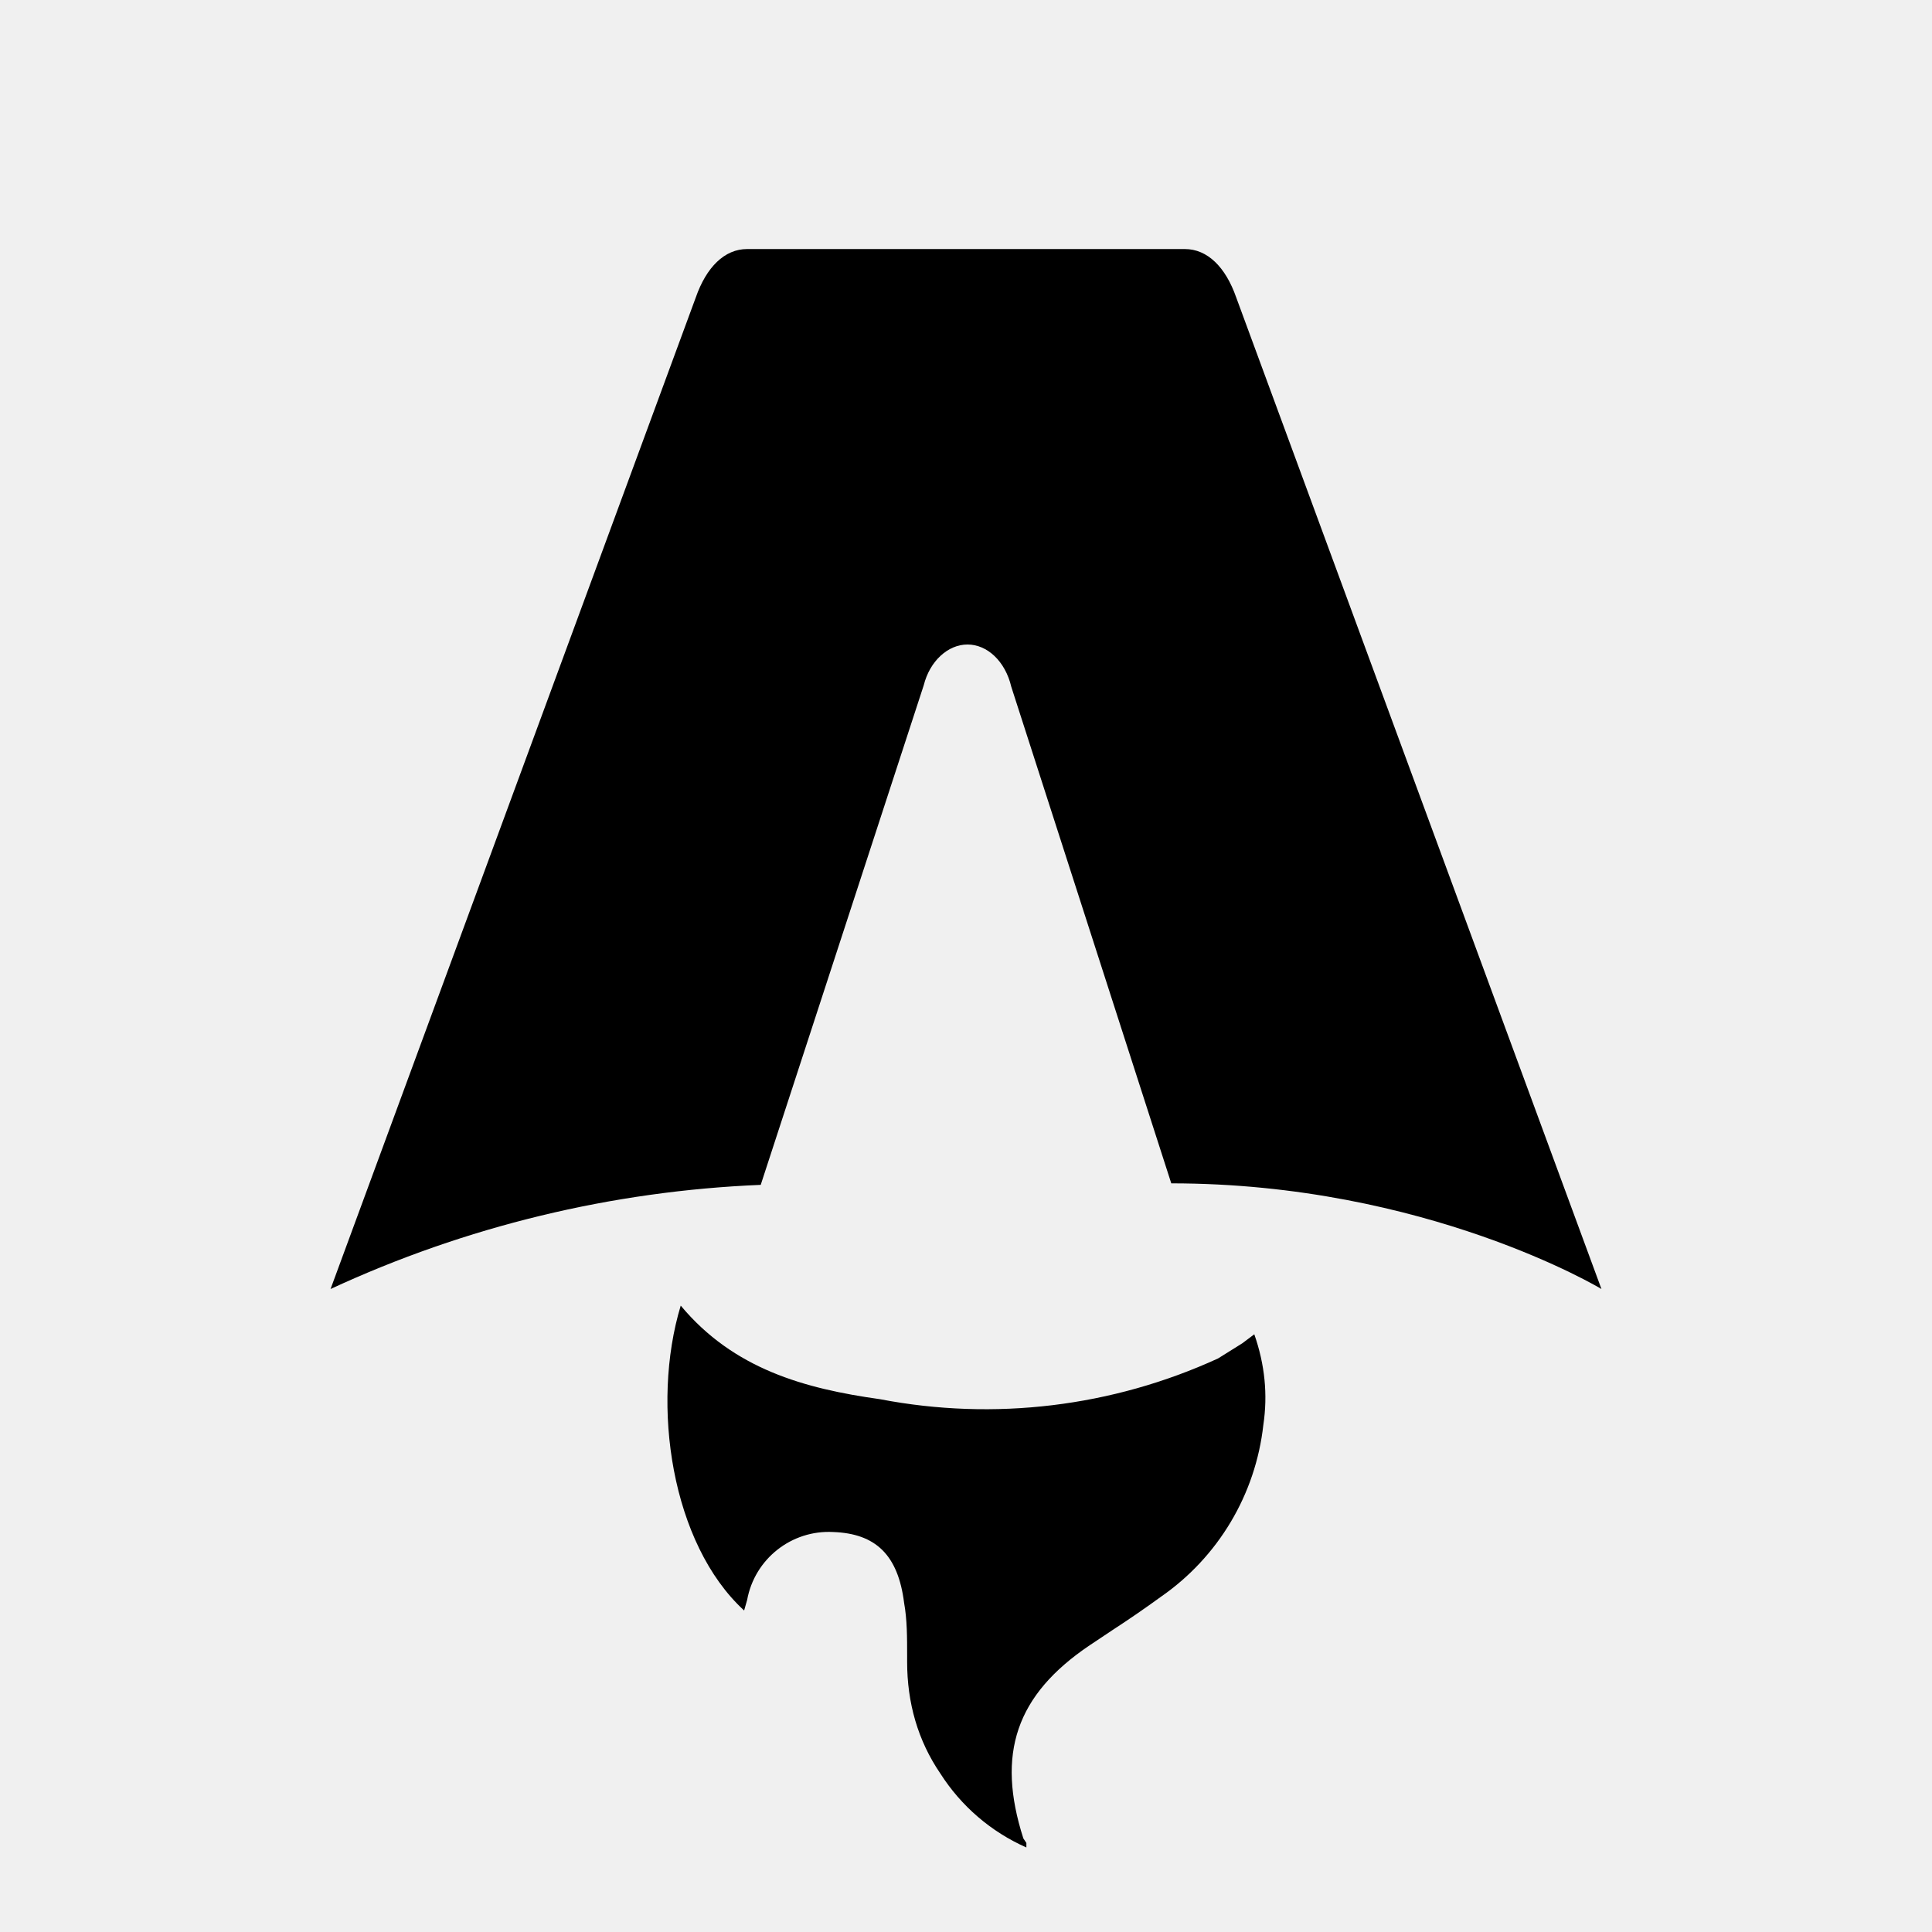
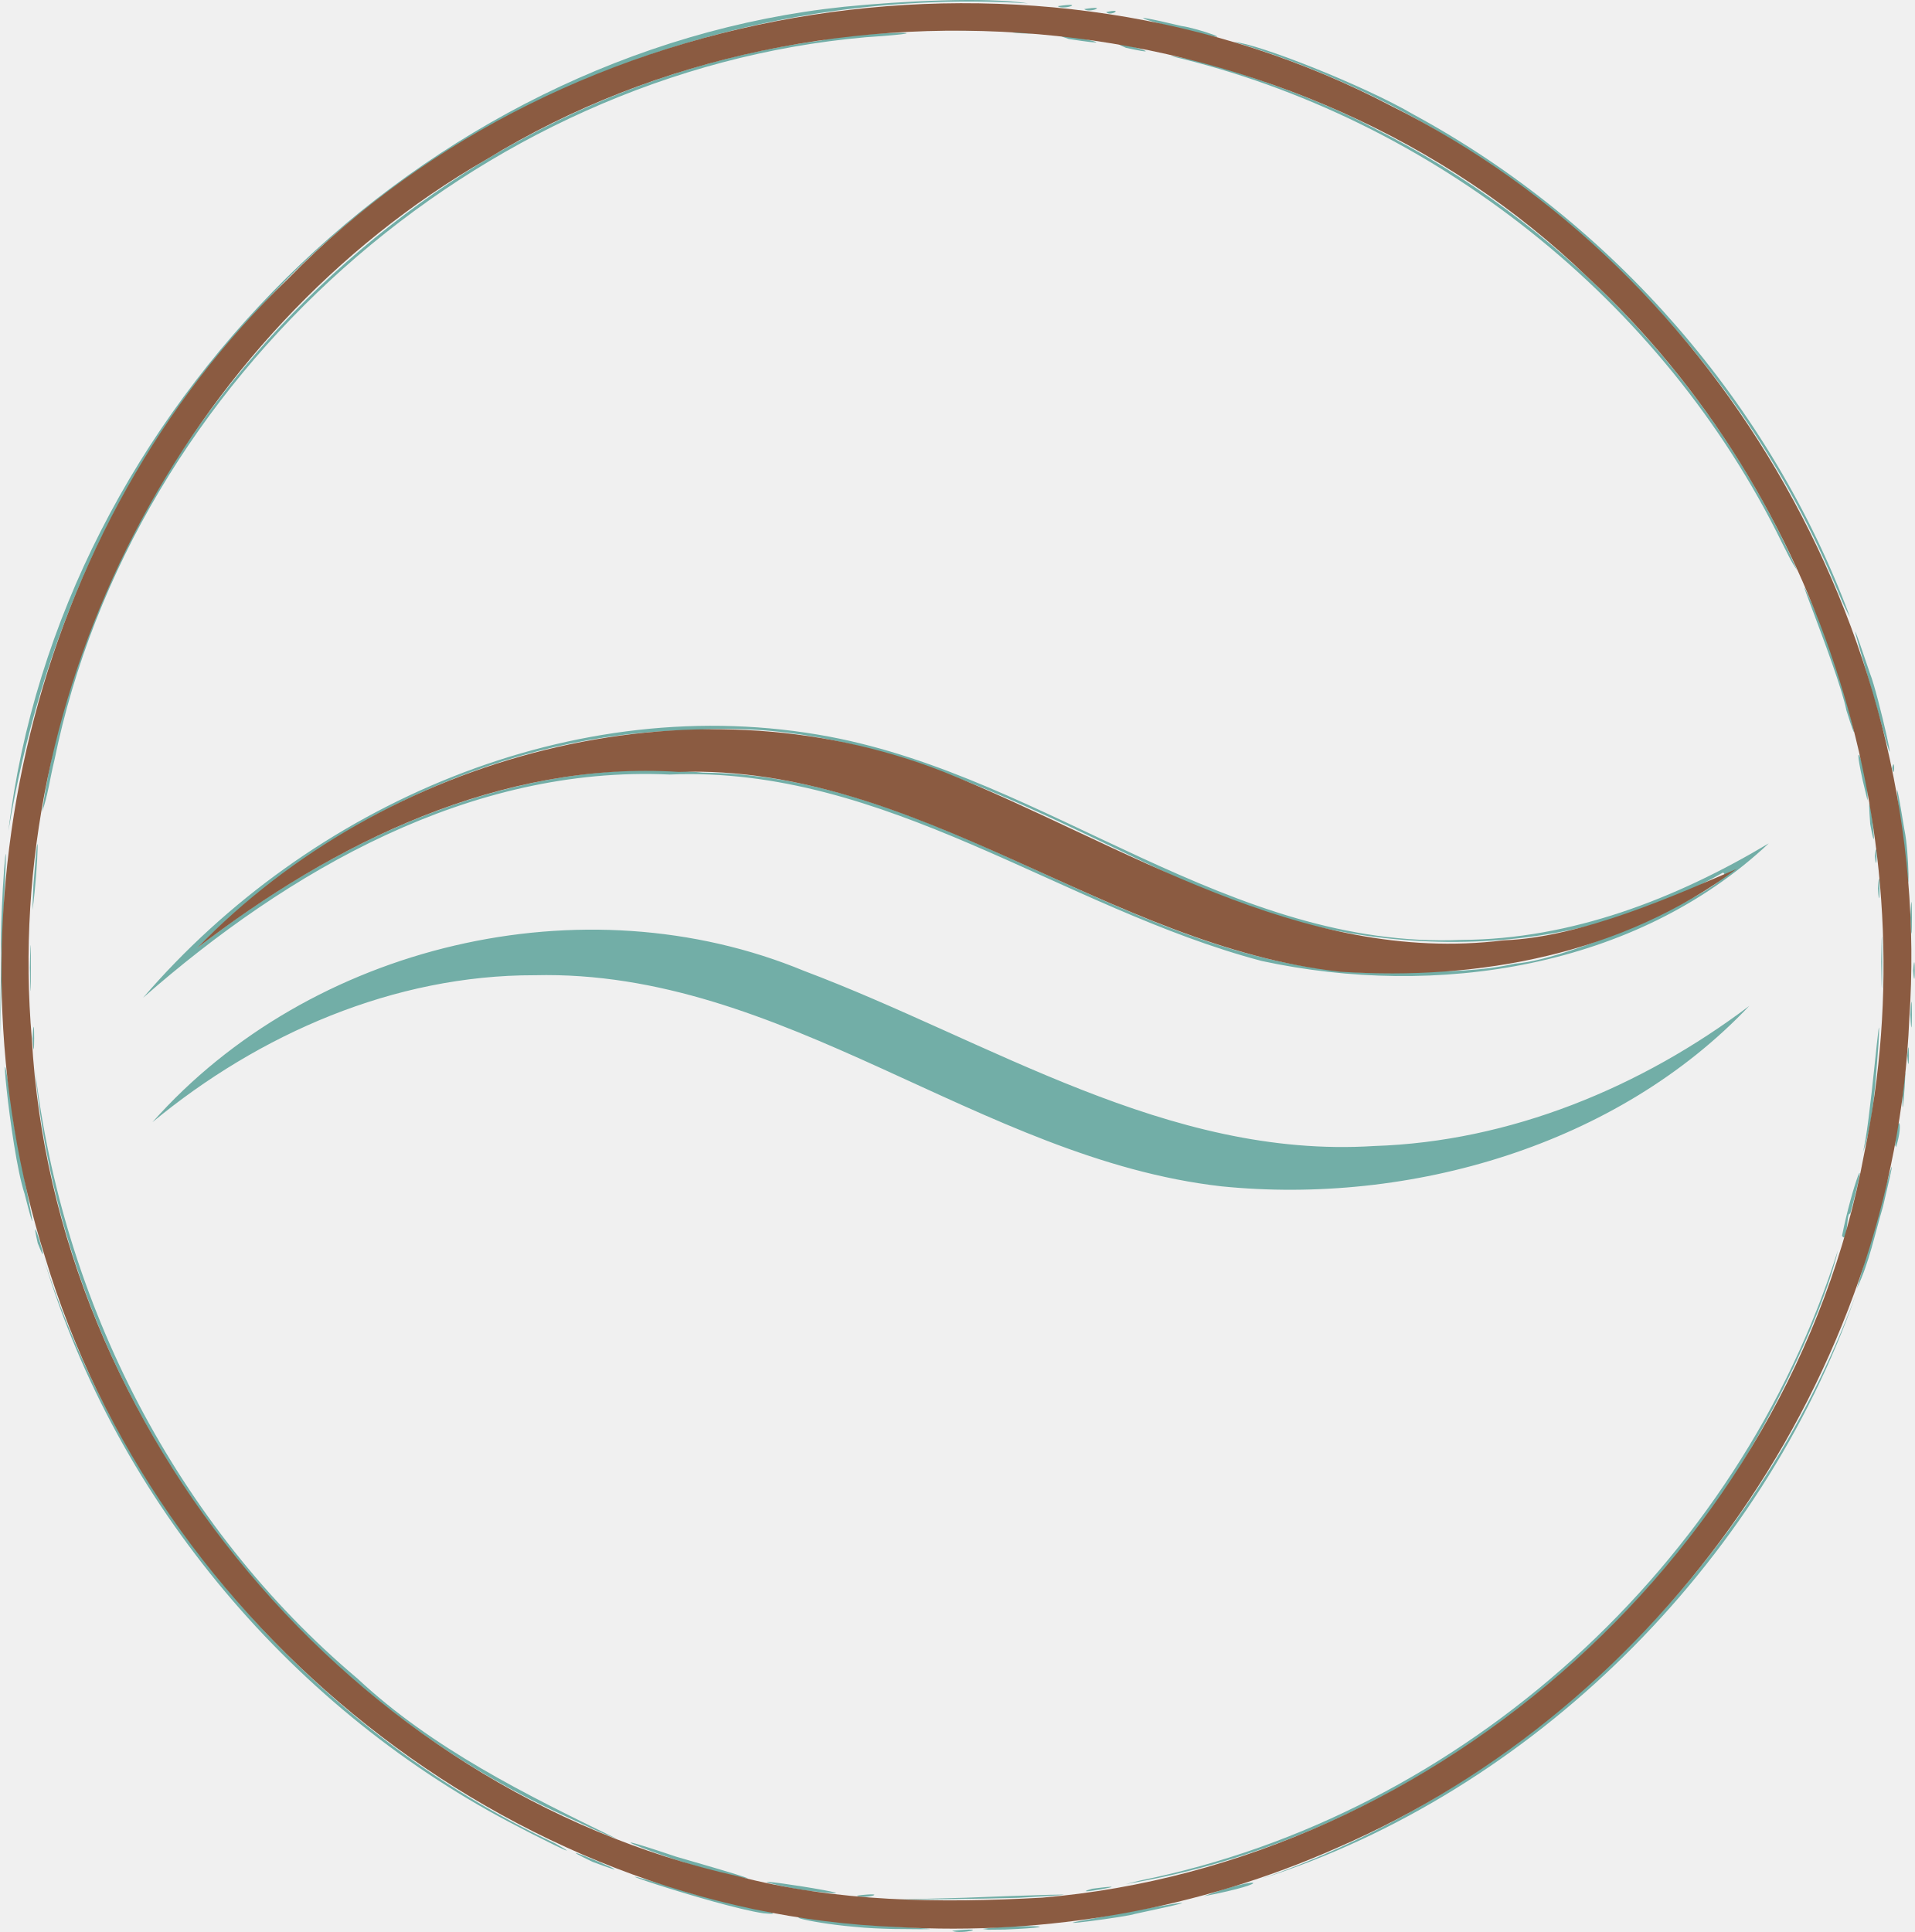
- <svg xmlns="http://www.w3.org/2000/svg" fill="none" viewBox="0 0 128 128">
-   <path d="M50.4 78.5a75.1 75.1 0 0 0-28.5 6.9l24.2-65.7c.7-2 1.9-3.2 3.4-3.2h29c1.5 0 2.7 1.2 3.4 3.2l24.2 65.7s-11.6-7-28.5-7L67 45.5c-.4-1.7-1.6-2.8-2.9-2.8-1.3 0-2.5 1.1-2.9 2.7L50.4 78.5Zm-1.1 28.2Zm-4.2-20.2c-2 6.6-.6 15.8 4.2 20.2a17.5 17.5 0 0 1 .2-.7 5.5 5.5 0 0 1 5.7-4.5c2.8.1 4.3 1.5 4.7 4.7.2 1.1.2 2.3.2 3.5v.4c0 2.7.7 5.2 2.2 7.4a13 13 0 0 0 5.7 4.9v-.3l-.2-.3c-1.8-5.6-.5-9.5 4.4-12.8l1.5-1a73 73 0 0 0 3.2-2.2 16 16 0 0 0 6.8-11.4c.3-2 .1-4-.6-6l-.8.6-1.6 1a37 37 0 0 1-22.4 2.7c-5-.7-9.7-2-13.2-6.2Z" />
-   <style>
-         path { fill: #000; }
-         @media (prefers-color-scheme: dark) {
-             path { fill: #FFF; }
-         }
-     </style>
+ <svg xmlns="http://www.w3.org/2000/svg" version="1.1" id="svg1" width="652.621" height="658.495" viewBox="0 0 652.621 658.495">
+   <defs id="defs1" />
+   <g id="g3" transform="translate(-300.2319,-277.1955)">
+     <path style="fill:#72aea7" d="m 624.75,935.277 c 14.43,-1.42 2.859,1.43 0,0 z m -33.25,-1.345 c -16.879,-1.452 -30.458,-5.452 -5.154,-1.671 12.331,1.689 50.303,2.799 18.331,2.399 -4.397,-0.123 -8.799,-0.271 -13.177,-0.728 z m 43.583,0.703 c 11.306,-1.587 33.261,-0.912 7.594,0.228 l -5.589,0.056 z M 671,931.442 c 16.989,-3.414 53.034,-9.736 16,-1.901 -2.041,0.895 -33.143,4.991 -16,1.901 z m -110.5,-2.121 c -16.312,-2.346 -70.533,-20.827 -27.851,-7.9 2.48,1.724 42.549,9.265 27.851,7.9 z m 68.5,-5.306 c 16.235,-0.647 55.217,-2.05 18.456,0.011 -15.315,0.454 -30.637,0.507 -45.956,0.736 9.167,-0.249 18.333,-0.498 27.5,-0.748 z m -36.75,-0.732 c 12.204,-1.459 2.407,1.476 0,0 z m 118.25,0.23 c 19.64,-7.348 25.207,-4.826 0,0 z m -140.274,-2.759 c -32.869,-6.745 40.91,4.975 4.693,0.79 z M 672.5,920.943 c 19.059,-2.463 -10.167,2.843 0,0 z M 689,918.107 C 799.214,895.797 892.878,810.455 926.657,703.364 921.522,725.73 899.509,772.138 878.703,798.016 831.515,860.107 761.295,906.402 683.957,919.347 Z M 545.5,915.407 c -15.497,-3.453 -50.624,-17.463 -14.808,-5.39 6.839,2.019 40.744,11.611 14.808,5.39 z m 184.583,2.193 C 822.806,885.478 898.658,810.305 932.783,718.45 900.465,810.562 822.511,887.953 730.083,917.6 Z m -227.869,-5.816 c -21.02,-10.072 24.653,9.215 0,0 z M 477.5,900.149 C 400.572,860.834 340.106,789.162 315.218,706.448 c 27.806,86.456 91.877,160.228 174.141,199.001 13.645,7.734 -11.358,-4.94 -11.859,-5.299 z m 16.089,-3.623 C 393.774,851.323 321.847,750.36 312.106,641.216 c 9.326,79.885 48.226,156.008 109.957,208.087 25.61,23.888 57.309,39.516 88.405,54.63 -5.782,-2.102 -11.294,-4.848 -16.879,-7.406 z m 439.486,-180.12 c 4.12,-13.147 18.021,-66.07 8.946,-27.94 -2.817,9.339 -4.655,19.127 -8.946,27.94 z M 313.091,700.909 c -3.581,-15.551 5.329,13.591 0,0 z m 614.964,-2.492 c 3.381,-16.994 10.035,-34.484 2.798,-7.5 -1.471,-0.96 -0.594,10.667 -2.798,7.5 z m -619.469,-14.426 c -5.049,-15.225 -9.858,-70.43 -3.987,-26.572 0.305,5.878 11.621,56.554 3.987,26.572 z M 716.5,681.537 c -82.436,-9.403 -148.985,-74.039 -234.1,-71.948 -47.824,-0.085 -93.867,20.008 -130.213,50.089 53.702,-60.637 146.871,-82.701 222.103,-51.566 63.228,23.813 123.897,64.146 194.245,59.689 46.406,-1.472 91.151,-20.014 127.918,-47.764 C 851.529,667.573 780.866,688.039 716.5,681.537 Z m 218.503,-11.12 c 2.559,-7.185 6.589,-59.611 5.493,-37.655 -0.986,12.275 -1.679,27.557 -5.493,37.655 z M 946.176,667.5 c 0.432,-11.526 3.167,-8.565 0.287,0.696 z m 2.509,-17 c 2.278,-23.759 -0.371,16.421 0,0 z m 1.614,-13.5 c 0.738,-9.797 0.738,9.797 0,0 z m -638.963,-6 c 0.717,-13.335 0.717,13.335 0,0 z m -10.714,-29 c -0.564,-14.642 2.913,-55.037 1.05,-19.478 -0.623,16.322 -0.98,32.652 -1.44,48.978 0.13,-9.833 0.26,-19.667 0.391,-29.5 z m 650.727,21 c 0.699,-15.113 0.699,15.113 0,0 z M 310.407,607 c 0.494,-26.721 0.431,27.327 0,0 z m 631.008,-2 c 0.484,-29.958 0.422,30.639 0,0 z M 349,617.271 c 56.703,-65.957 146.925,-105.413 234.008,-88.979 74.659,14.134 136.547,72.638 215.419,69.254 37.314,-0.185 73.013,-13.995 104.67,-32.908 -45.362,42.645 -113.579,52.887 -172.847,40.09 C 662.001,586.665 602.005,538.079 528.488,541.186 460.517,538.034 398.432,573.911 349,617.271 Z m 467.5,-11.611 c 21.189,-1.554 77.024,-28.114 70.999,-31.057 -57.779,32.943 -130.058,29.852 -188.6,0.57 -51.363,-24.175 -104.073,-53.451 -162.938,-49.118 -62.969,0.886 -124.638,30.074 -168.625,74.344 48.743,-38.024 109.323,-65.963 172.49,-59.863 86.687,0.724 154.984,74.211 242.675,67.93 11.371,-0.205 22.848,-0.262 34,-2.805 z M 952.3,608 c 0.738,-9.797 0.738,9.797 0,0 z m -0.93,-18 c 0.671,-18.668 0.671,18.668 0,0 z M 311.62,579 c 2.143,-28.72 1.77,-7.28 -0.293,8.381 l 0.047,-2.316 z m 628.7,1 c 0.715,-11.57 0.715,11.57 0,0 z m 9.261,-9.557 c -1.903,-14.548 -5.075,-39.79 -0.217,-10.218 1.545,7.088 1.964,29.052 0.217,10.218 z M 939.272,569 c 0.766,-8.025 0.766,8.025 0,0 z m -1.606,-10.919 c -1.706,-23.375 3.518,19.036 0,0 z m -634.571,2.344 C 320.4,416.777 443.945,294.571 588,279.491 c 19.74,-1.95 48.263,-3.408 62.655,-1.155 -98.546,-5.992 -199.513,32.712 -265.035,107.342 -44.747,48.313 -71.793,110.187 -82.524,174.747 z M 314.548,554 c 19.177,-133.014 132.504,-245.171 265.699,-263.044 13.296,-3.167 48.242,-3.288 15.109,-1.067 C 462.82,301.477 345.366,406.03 318.744,536.471 317.283,542.303 316.571,548.31 314.548,554 Z m 620.569,-10.75 c -4.338,-19.674 2.318,-1.263 1.623,6.75 z m 10.041,-4.25 c 0.875,-4.507 0.875,4.507 0,0 z m -3.589,-14.674 c -3.763,-13.959 -15.69,-52.375 -3.99,-17.636 2.828,7.003 10.948,43.333 3.99,17.636 z m -12.033,-5.064 c -2.828,-14.333 -24.343,-64.969 -8.622,-29.413 4.009,7.043 16.577,54.877 8.622,29.413 z m -3.956,-43.061 C 888.787,388.528 812.15,318.832 720.939,291.508 c 7.999,0.577 44.034,14.724 61.181,24.768 67.875,36.825 121.809,98.899 148.674,171.263 -2.124,-3.592 -3.54,-7.533 -5.215,-11.337 z M 907.603,462.211 C 867.139,379.504 788.713,317.249 699.059,296.238 c 11.89,1.043 49.204,13.734 69.128,24.446 63.543,31.739 115.809,85.904 144.581,150.882 -2.091,-2.903 -3.505,-6.207 -5.165,-9.355 z M 684,293.5 c -10.756,-4.517 19.551,4.252 0,0 z m -19.5,-3.015 c -13.756,-4.437 26.853,4.177 0,0 z m 43.5,-2.179 c -16.399,-3.611 -28.563,-7.855 -5.055,-2.247 5.398,0.707 21.265,6.264 5.055,2.247 z m -62.75,-0.035 c 10.031,-0.93 9.825,1.142 0,0 z m -22.958,-1.014 c 18.08,-0.838 16.378,1.039 0,0 z m 54.977,-5.95 c 6.591,-1.48 1.28,1.658 0,0 z m -7.507,-1.014 c 8.769,-1.453 1.814,1.543 0,0 z M 660.75,279.294 c 9.976,-1.504 1.951,1.532 0,0 z" id="path4" />
+     <path style="fill:#8b5b41" d="M 606,933.991 C 473.634,928.917 353.407,831.803 315.621,705.764 279.108,590.536 310.933,456.148 398.578,372.084 494.085,274.323 653.685,249.948 774.432,313.335 888.33,369.875 959.691,497.96 950.989,624.396 945.966,745.623 866.993,859.015 755.823,907.051 708.969,927.823 657.143,937.005 606,933.991 Z m 49.5,-10.011 C 790.924,912.557 910.969,804.321 935.592,670.513 958.202,563.301 921.877,446.184 841.354,371.661 743.451,277.097 582.059,260.468 466.175,331.44 362.653,391.031 300.735,512.5 311.078,631.194 c 7.434,133.7 109.229,256 240.24,285.392 33.979,8.935 69.325,9.311 104.182,7.394 z M 757,608.388 c -79.294,-8.741 -143.705,-70.724 -225.5,-68.104 -60.423,-3.822 -117.504,24.04 -164.165,60.115 63.989,-66.046 167.764,-94.223 254.671,-60.079 61.384,24.661 121.318,65.922 190.717,57.371 26.992,-0.982 59.414,-15.827 79.308,-24.277 C 853.142,602.379 804.613,611.513 757,608.388 Z" id="path3" />
+   </g>
</svg>
